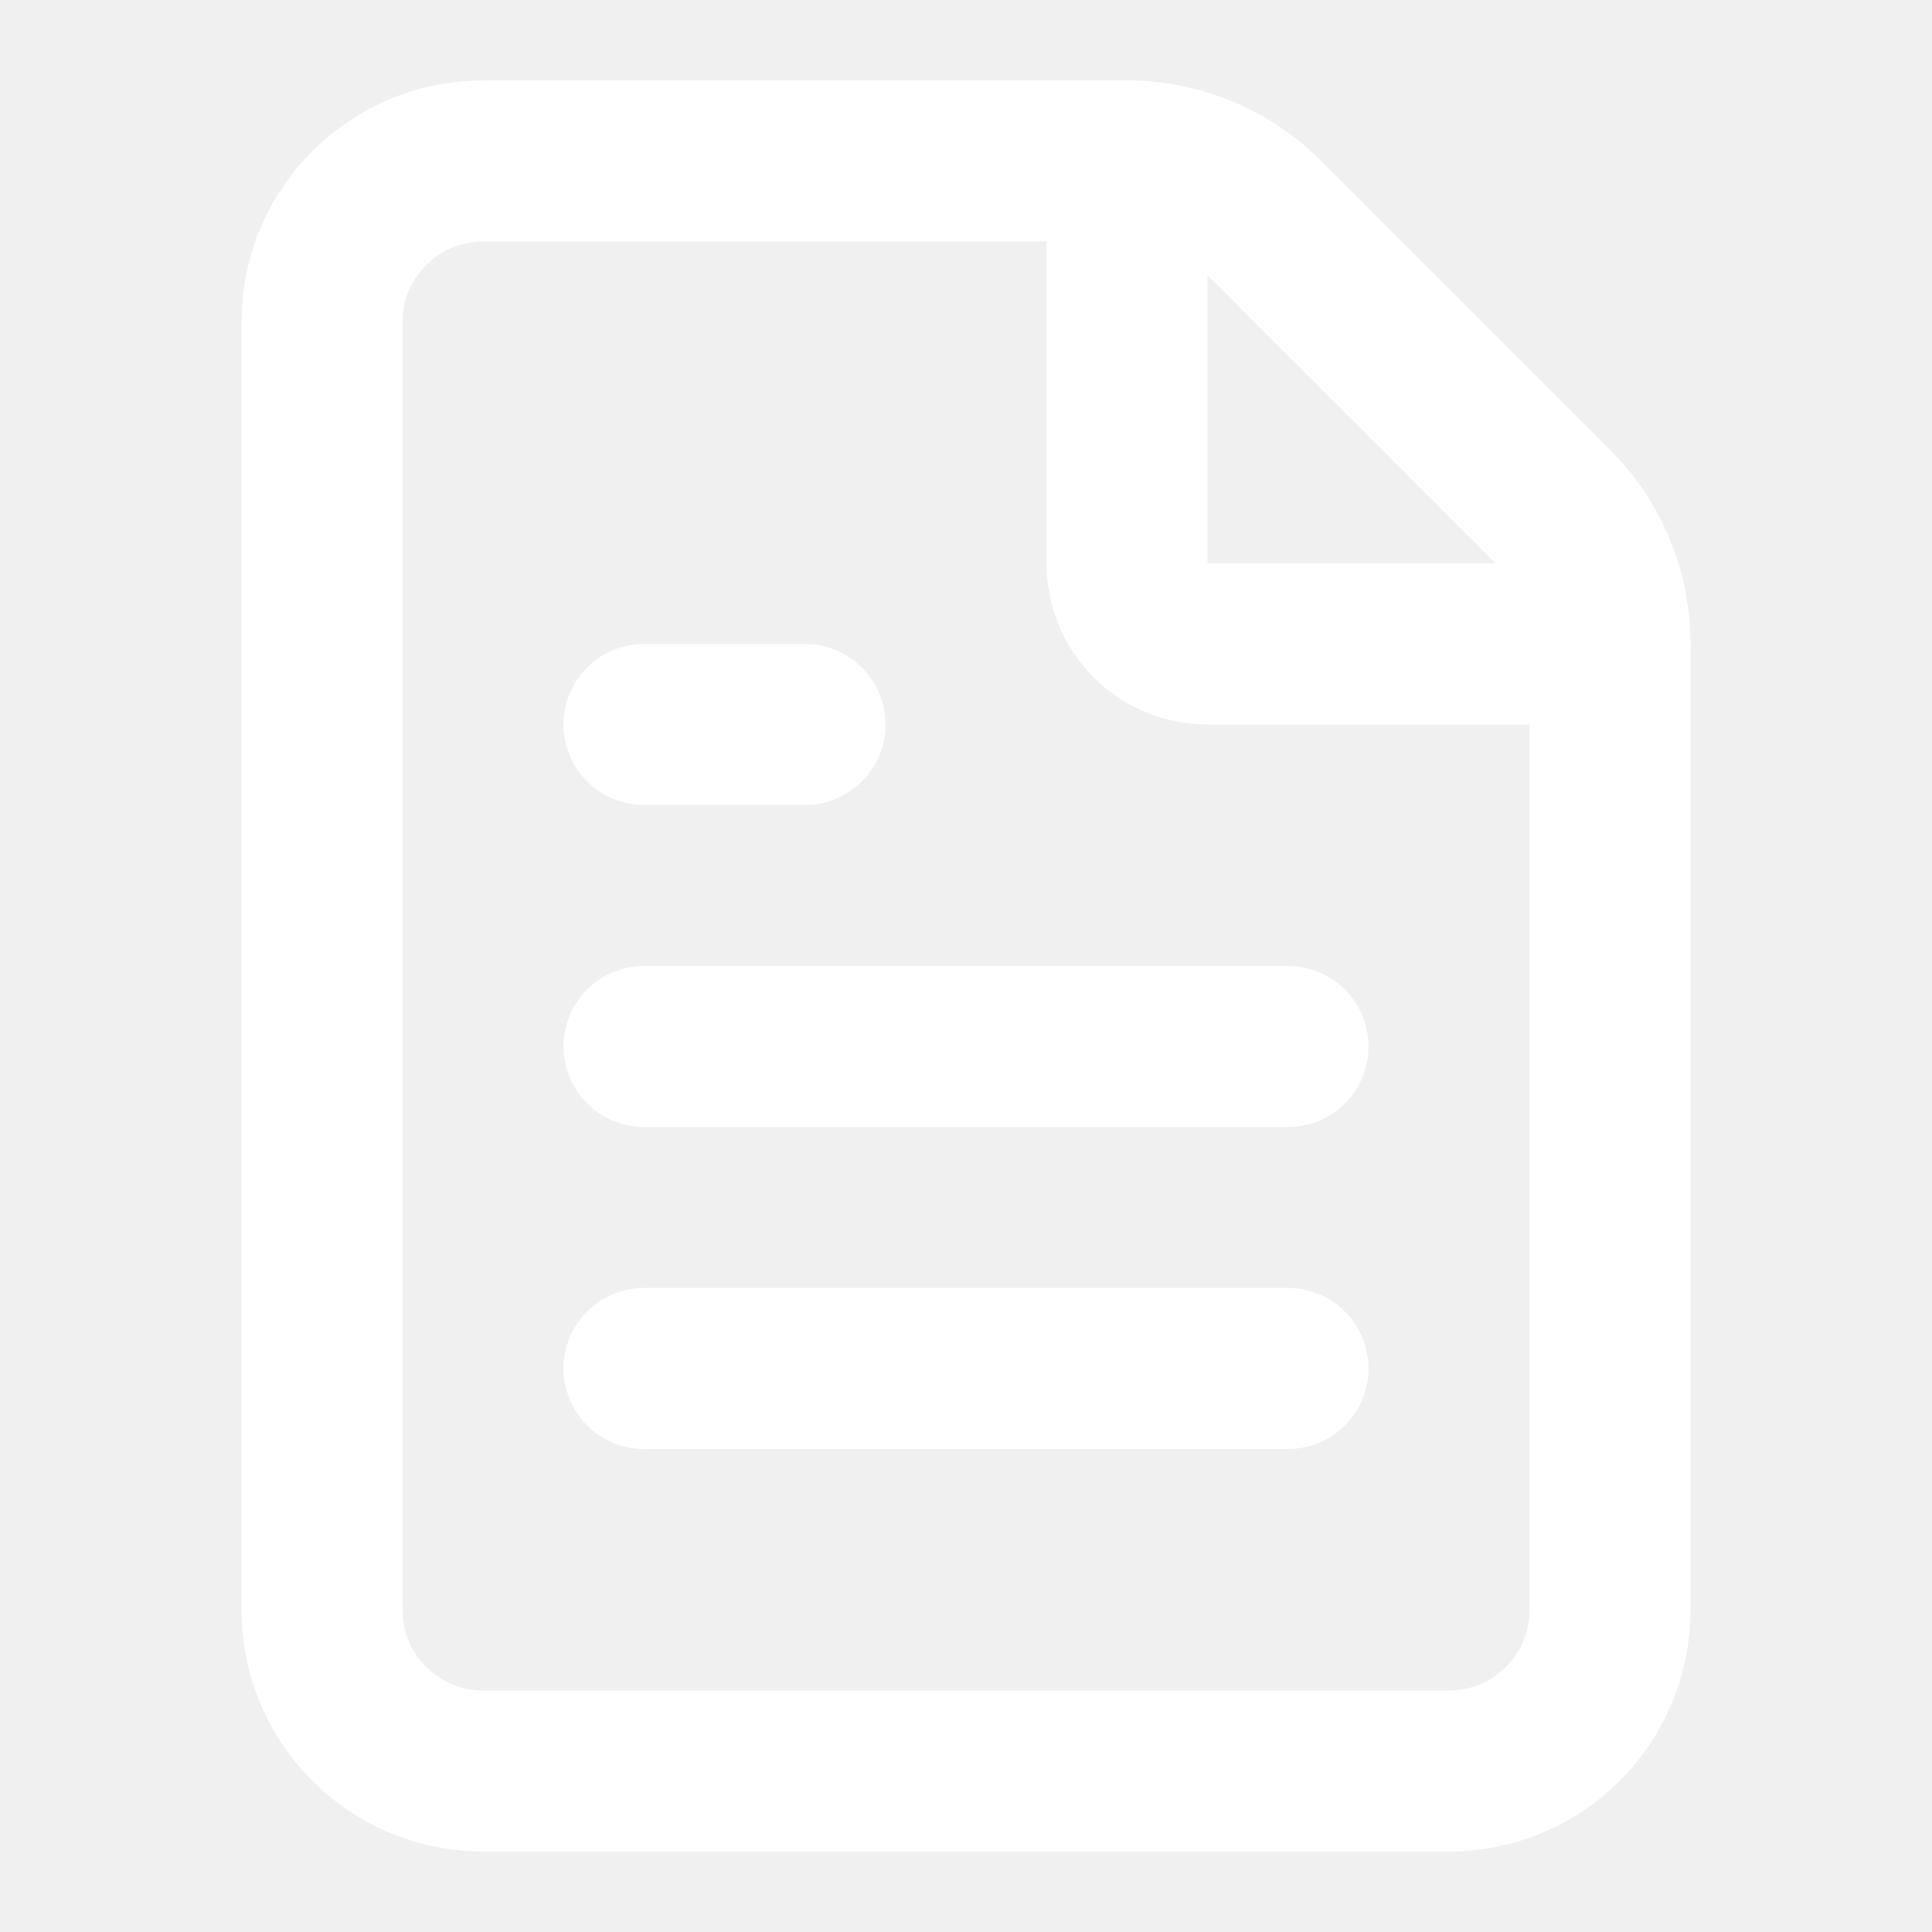
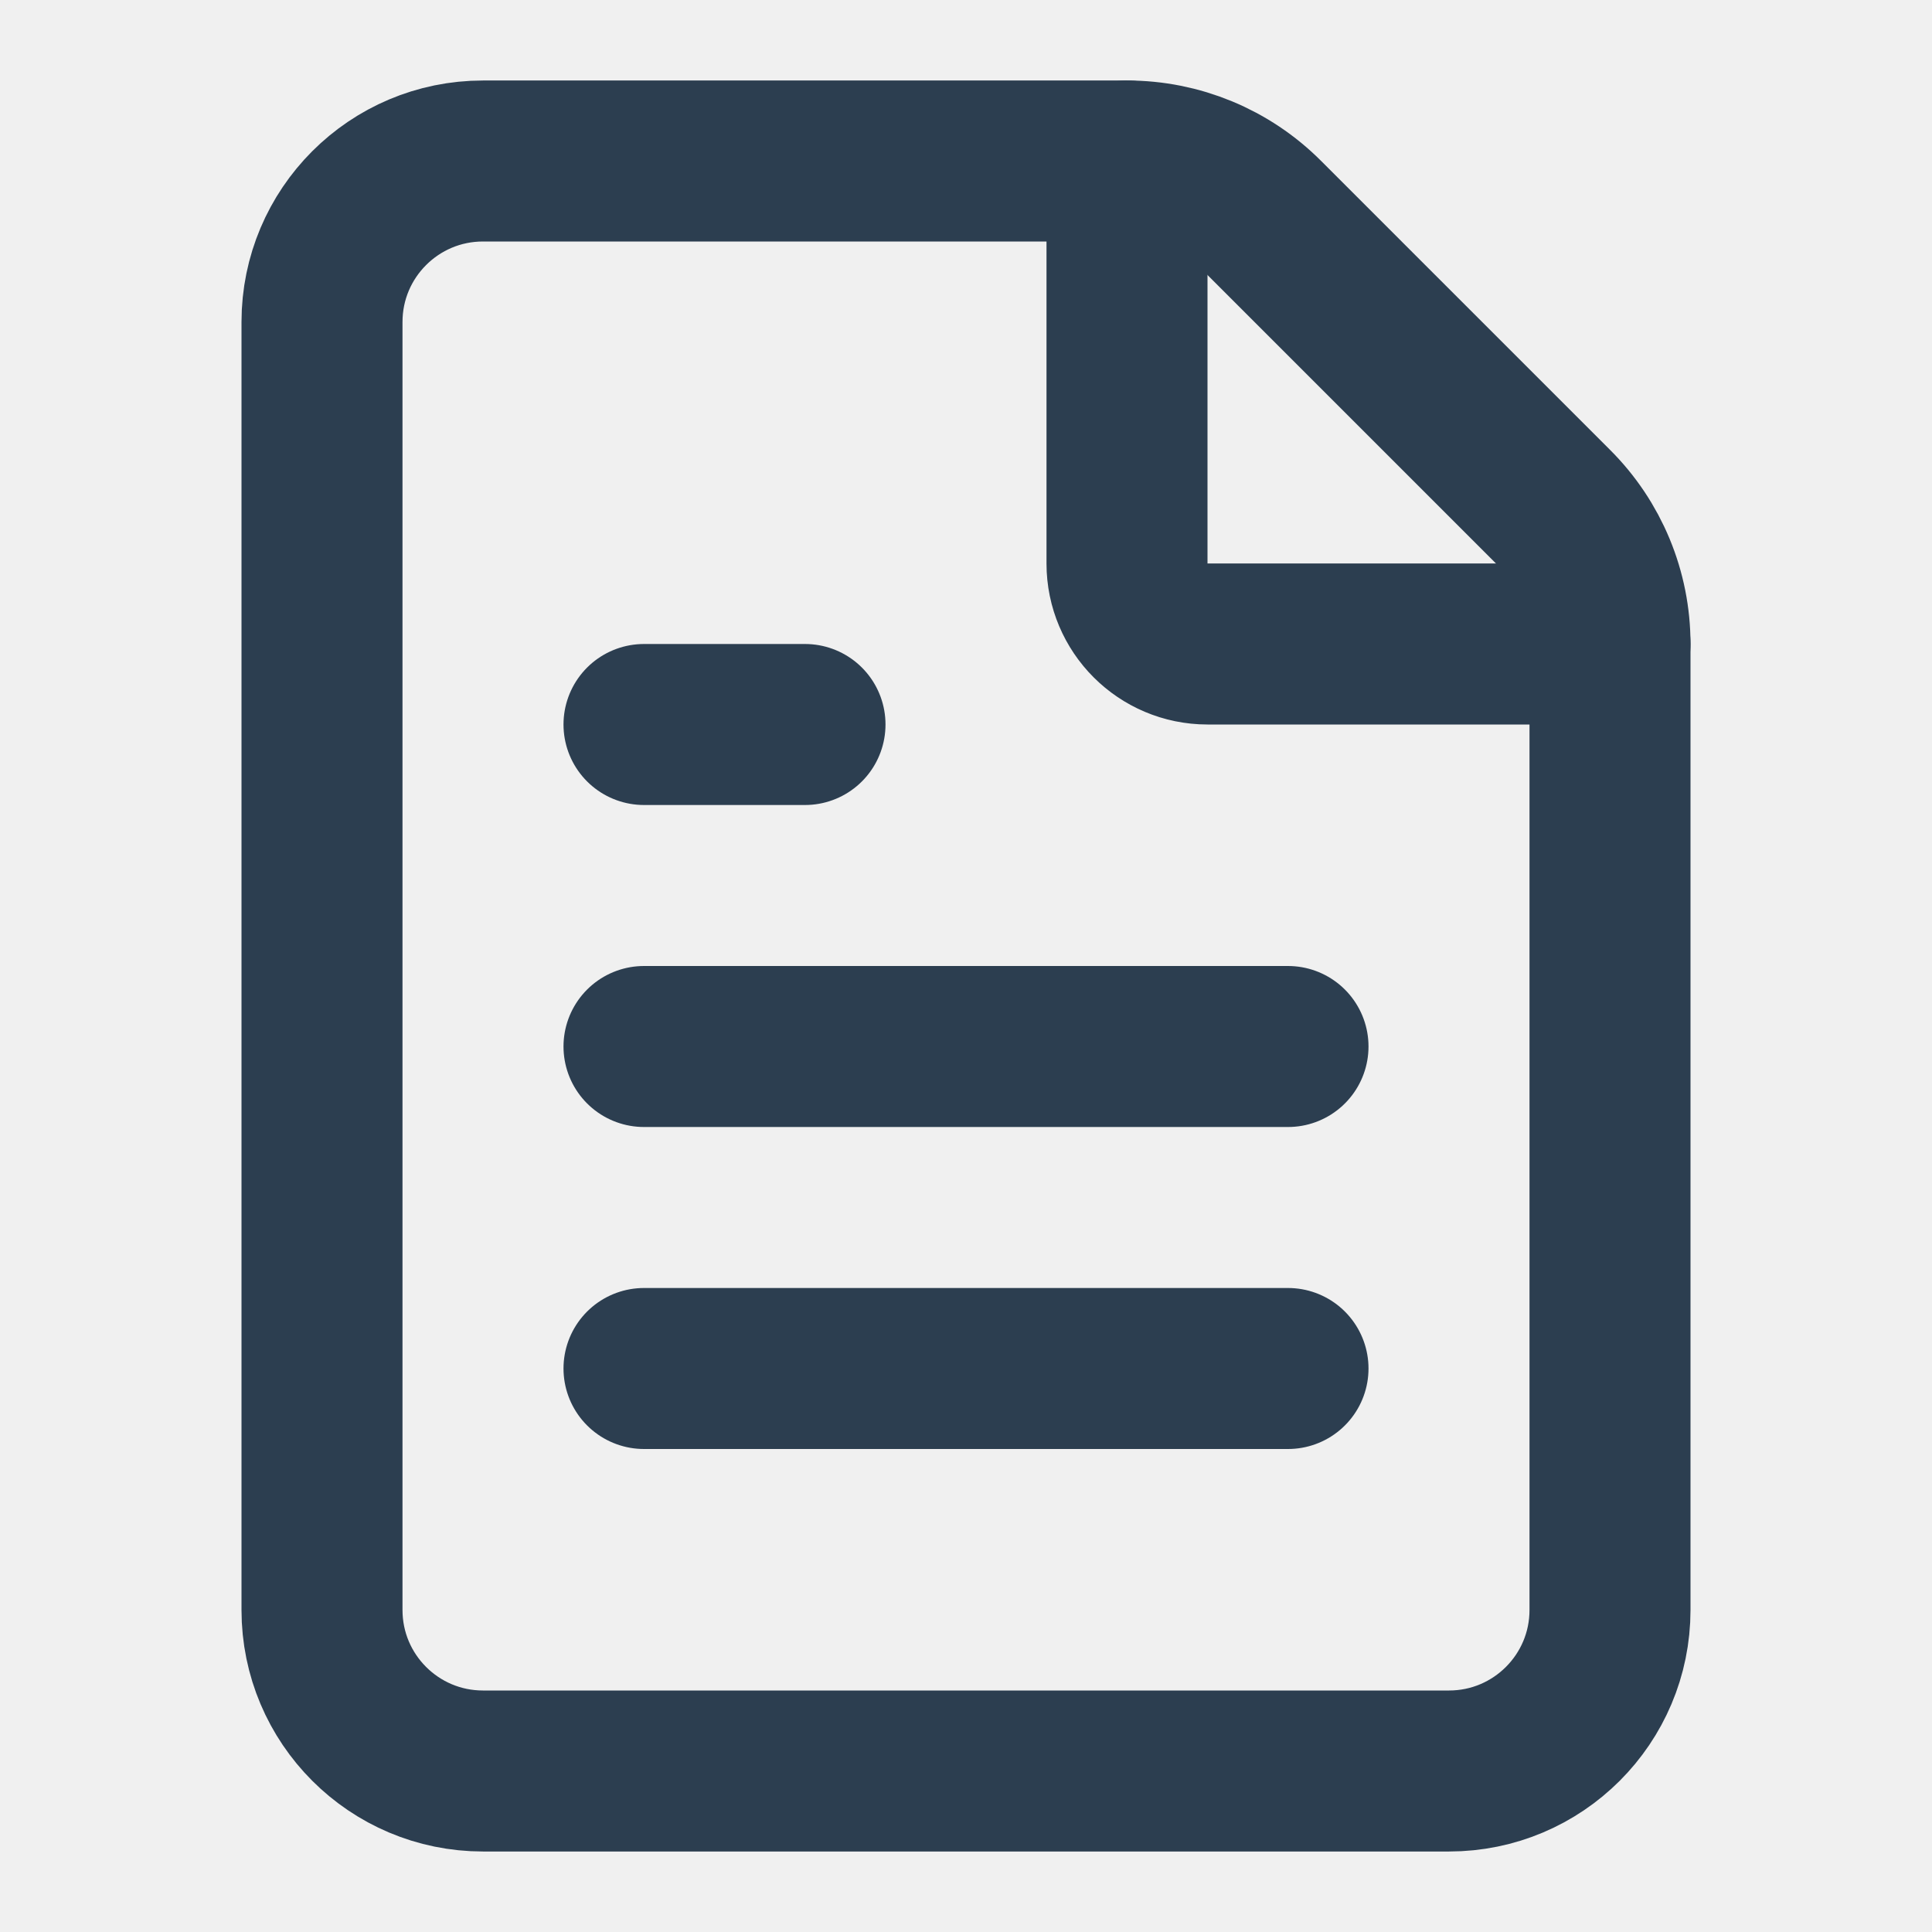
- <svg xmlns="http://www.w3.org/2000/svg" width="24" height="24" viewBox="0 0 24 24" fill="none" stroke="#ffffff" stroke-width="2" stroke-linecap="round" stroke-linejoin="round">
+ <svg xmlns="http://www.w3.org/2000/svg" width="24" height="24" viewBox="0 0 24 24" fill="none" stroke="#2c3e50" stroke-width="2" stroke-linecap="round" stroke-linejoin="round">
  <path d="M6 22a2 2 0 0 1-2-2V4a2 2 0 0 1 2-2h8a2.4 2.4 0 0 1 1.704.706l3.588 3.588A2.4 2.4 0 0 1 20 8v12a2 2 0 0 1-2 2z" />
  <path d="M14 2v5a1 1 0 0 0 1 1h5" />
  <path d="M10 9H8" />
  <path d="M16 13H8" />
  <path d="M16 17H8" />
</svg>
